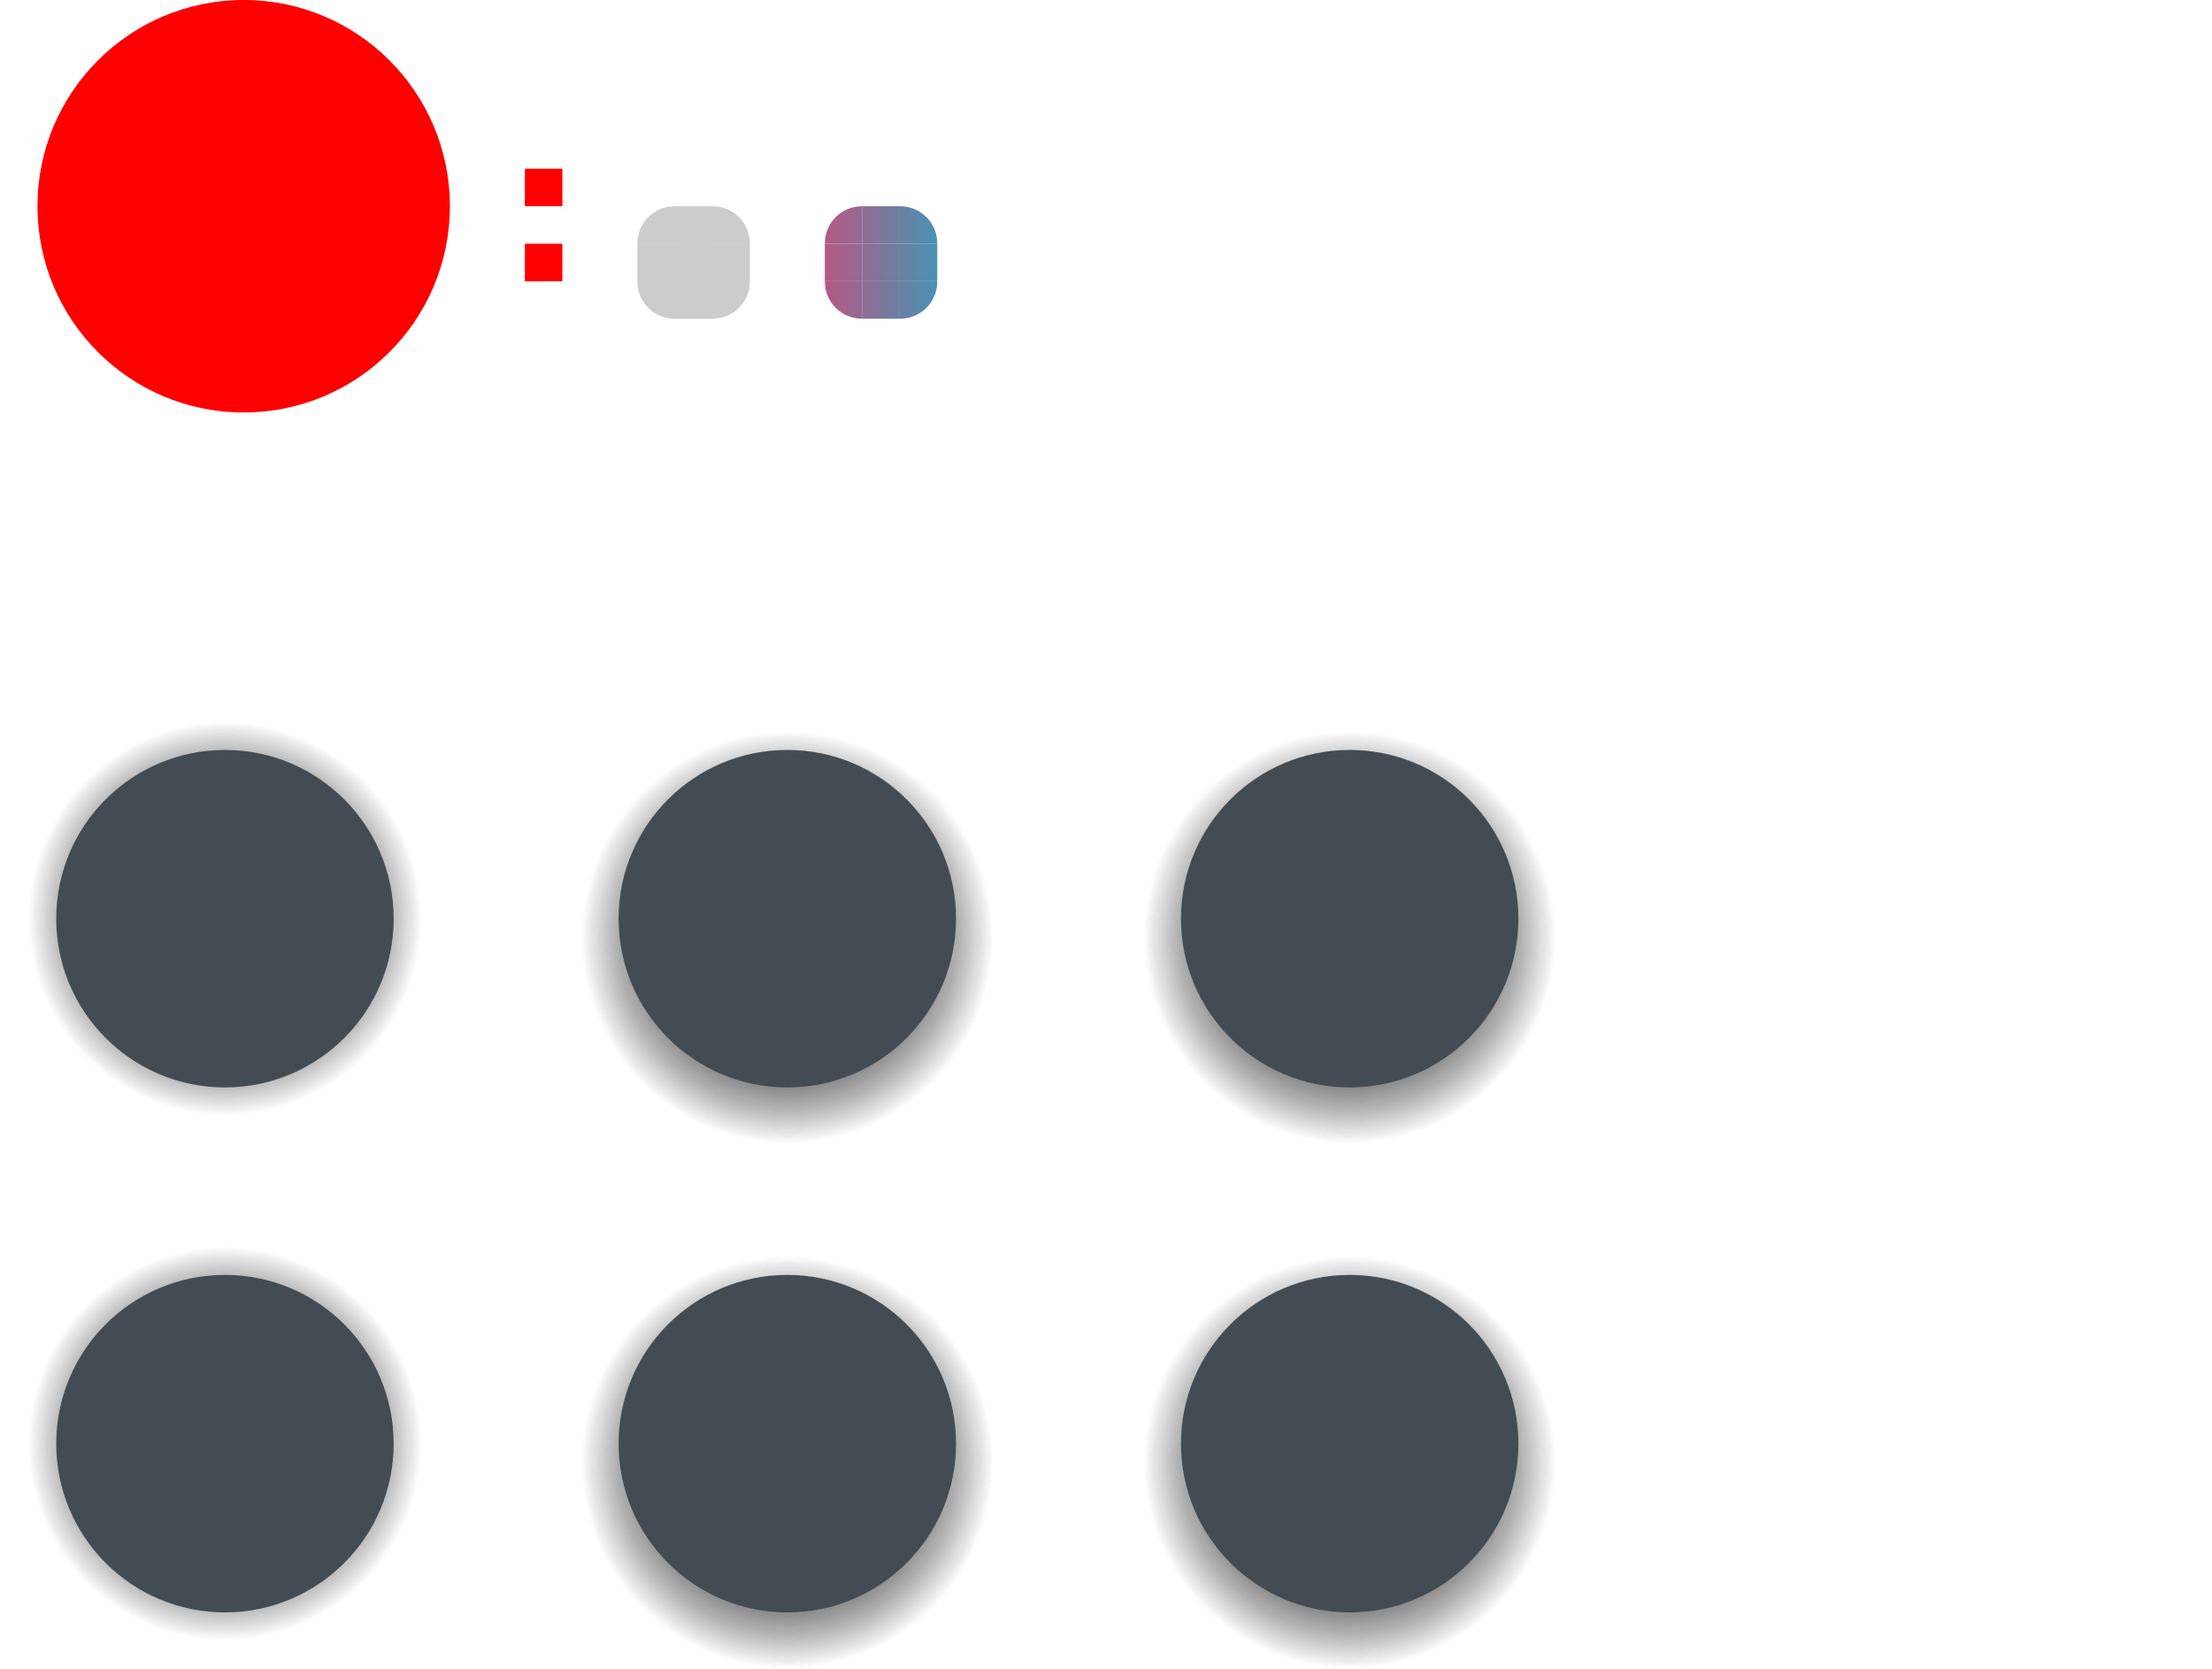
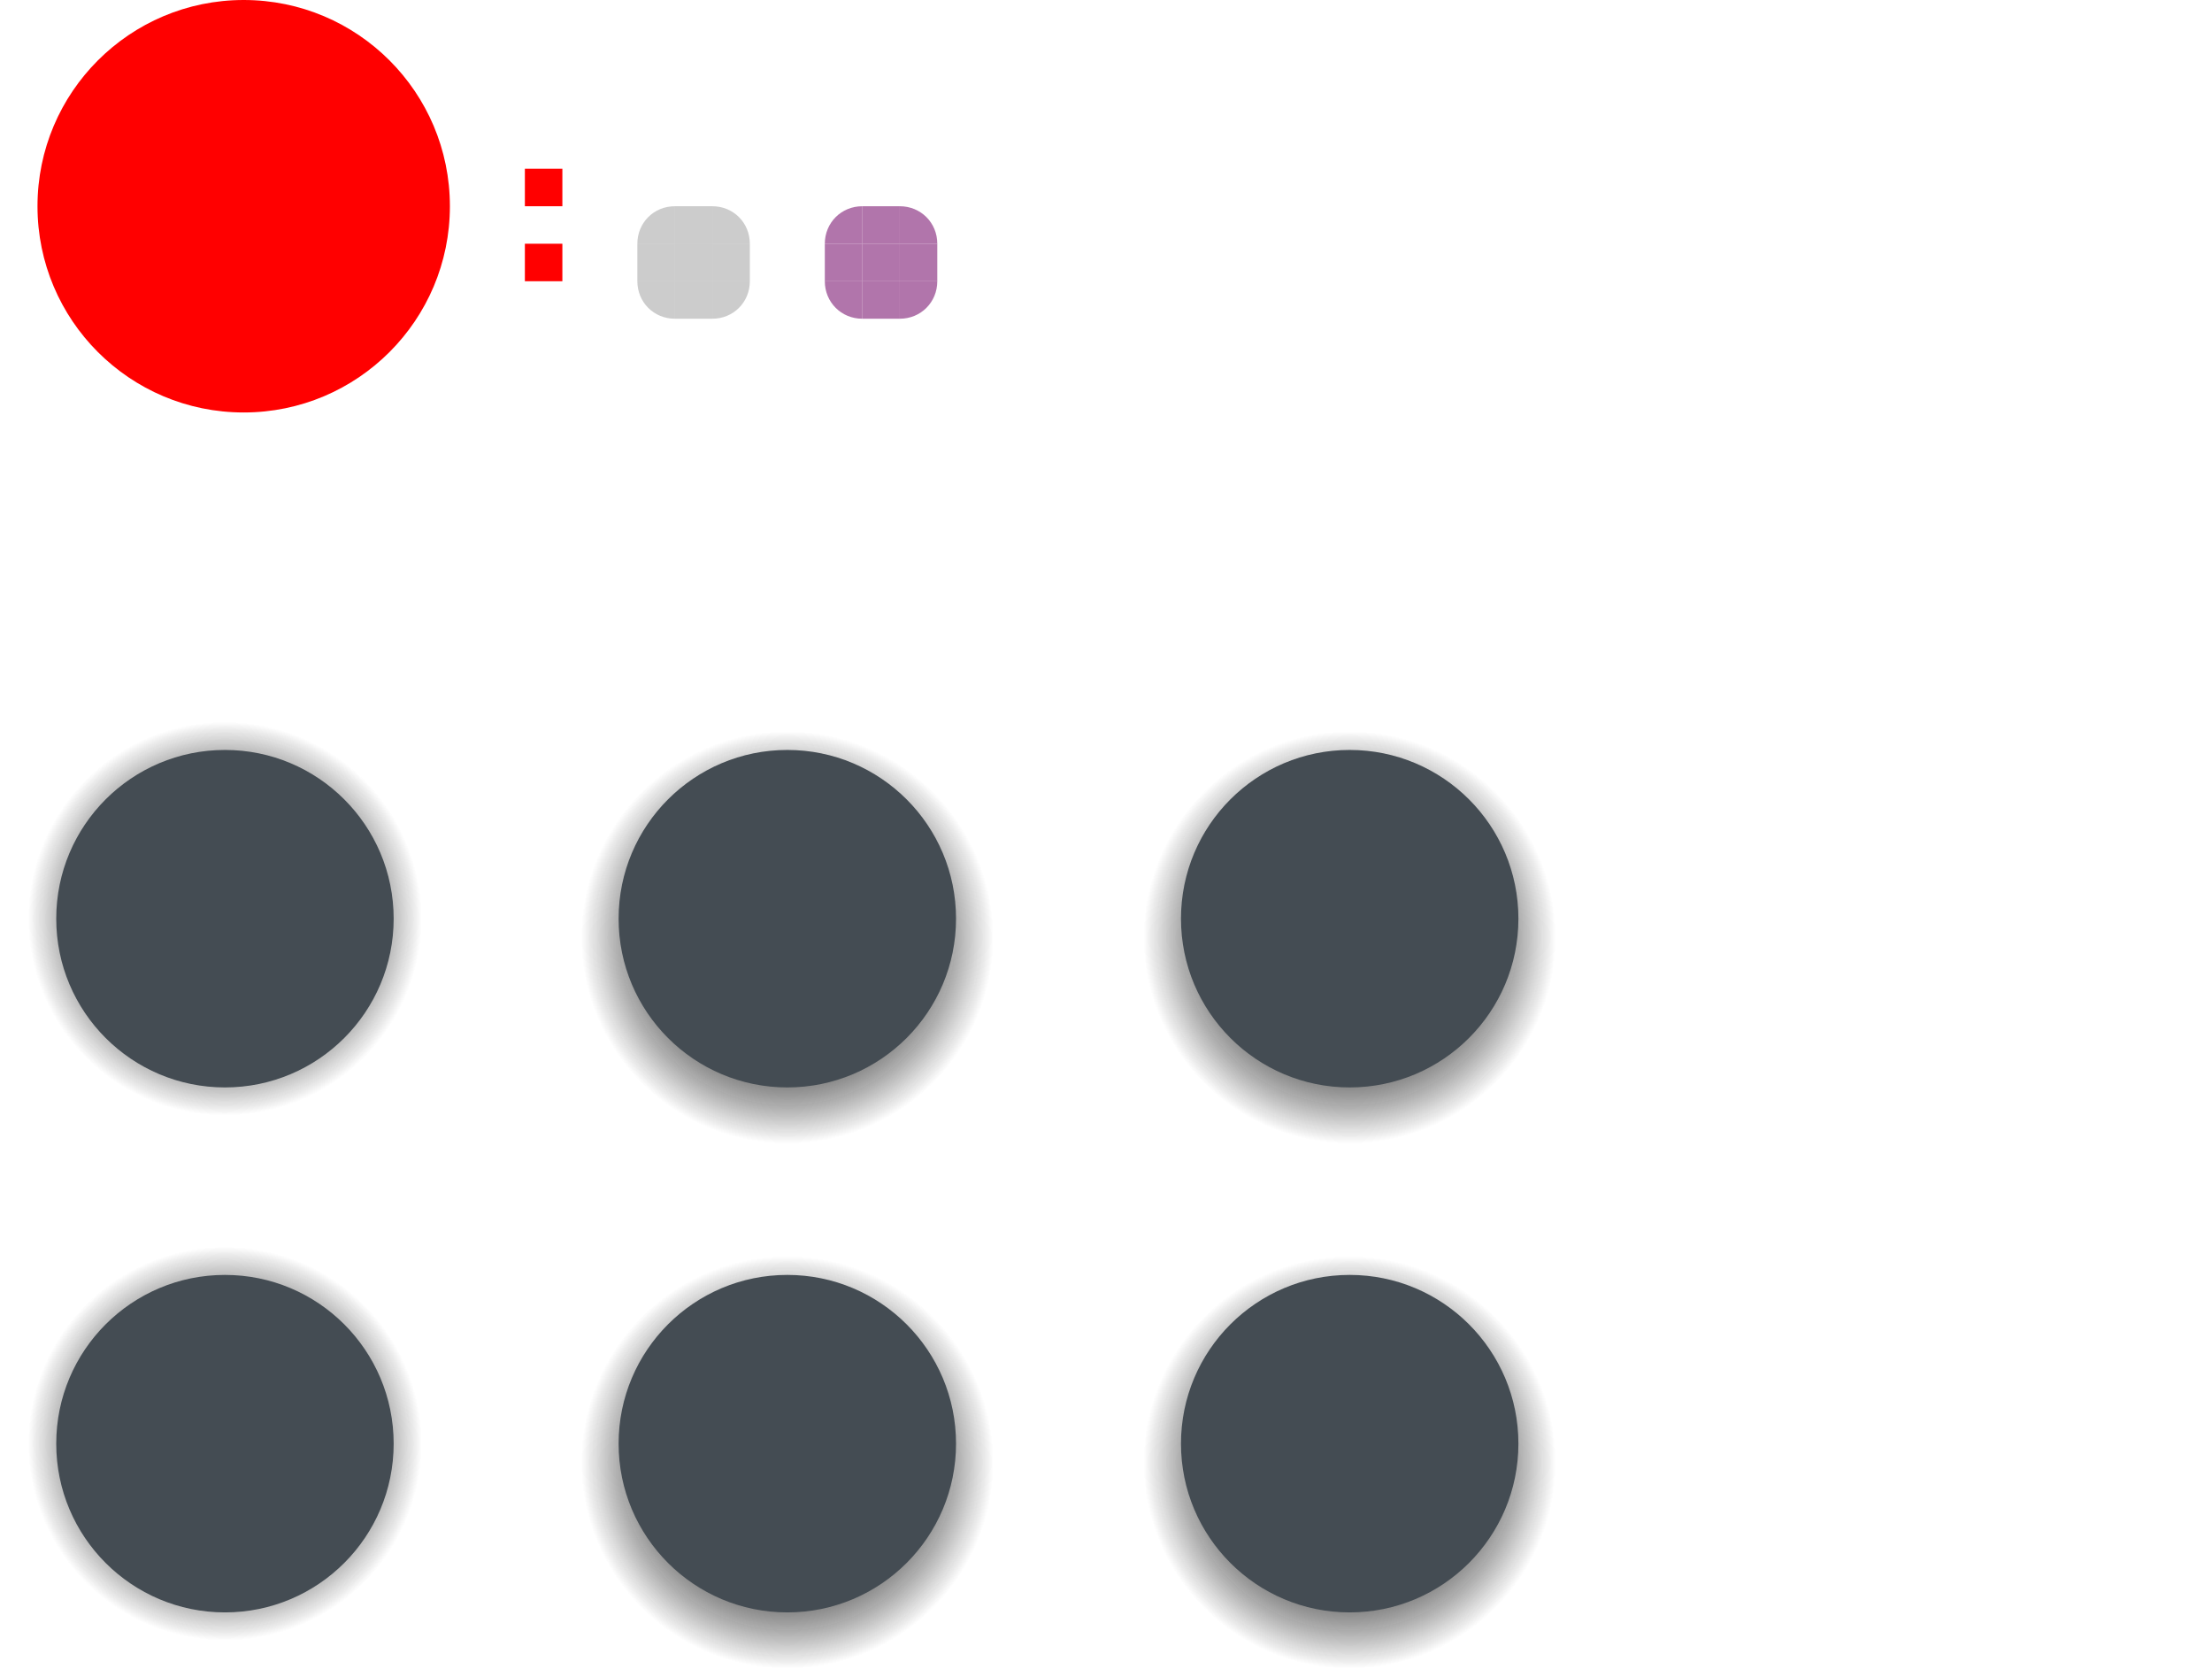
<svg xmlns="http://www.w3.org/2000/svg" xmlns:xlink="http://www.w3.org/1999/xlink" width="118" height="89" version="1">
  <defs id="defs57">
    <linearGradient id="linearGradient875">
      <stop style="stop-color:#080808;stop-opacity:1" offset="0" />
      <stop style="stop-color:#080808;stop-opacity:0" offset="1" />
    </linearGradient>
    <radialGradient id="radialGradient877" cx="16" cy="39.833" r="9.167" fx="16" fy="39.833" gradientUnits="userSpaceOnUse" xlink:href="#linearGradient875" />
    <radialGradient id="radialGradient893" cx="16" cy="39" r="8.75" fx="16" fy="39" gradientTransform="translate(0,2.4514281e-6)" gradientUnits="userSpaceOnUse" xlink:href="#linearGradient875" />
    <radialGradient id="radialGradient922" cx="16" cy="39.833" r="9.167" fx="16" fy="39.833" gradientUnits="userSpaceOnUse" xlink:href="#linearGradient875" />
    <radialGradient id="radialGradient948" cx="16" cy="39" r="8.75" fx="16" fy="39" gradientTransform="translate(0,2.4514281e-6)" gradientUnits="userSpaceOnUse" xlink:href="#linearGradient875" />
    <radialGradient id="radialGradient950" cx="16" cy="39.833" r="9.167" fx="16" fy="39.833" gradientUnits="userSpaceOnUse" xlink:href="#linearGradient875" />
    <radialGradient id="radialGradient952" cx="16" cy="39.833" r="9.167" fx="16" fy="39.833" gradientUnits="userSpaceOnUse" xlink:href="#linearGradient875" />
    <linearGradient id="linearGradient1016" x1="26" x2="82" y1="39.016" y2="39.016" gradientTransform="translate(30.24292,-25.47735)" gradientUnits="userSpaceOnUse" xlink:href="#linearGradient991" />
    <linearGradient id="linearGradient991">
-       <stop style="stop-color:#a22f66;stop-opacity:1" offset="0" />
-       <stop style="stop-color:#1b77a0;stop-opacity:1" offset="1" />
+       <stop style="stop-color:#9e5396;stop-opacity:1" offset="0" />
+       <stop style="stop-color:#9e5396;stop-opacity:1" offset="1" />
    </linearGradient>
    <linearGradient id="linearGradient896" x1="44" x2="50" y1="16" y2="16" gradientUnits="userSpaceOnUse" xlink:href="#linearGradient991" />
    <linearGradient id="linearGradient898" x1="44" x2="50" y1="16" y2="16" gradientUnits="userSpaceOnUse" xlink:href="#linearGradient991" />
    <linearGradient id="linearGradient900" x1="44" x2="50" y1="16" y2="16" gradientUnits="userSpaceOnUse" xlink:href="#linearGradient991" />
    <linearGradient id="linearGradient902" x1="44" x2="50" y1="14" y2="14" gradientUnits="userSpaceOnUse" xlink:href="#linearGradient991" />
    <linearGradient id="linearGradient904" x1="44" x2="50" y1="14" y2="14" gradientUnits="userSpaceOnUse" xlink:href="#linearGradient991" />
    <linearGradient id="linearGradient906" x1="44" x2="50" y1="14" y2="14" gradientUnits="userSpaceOnUse" xlink:href="#linearGradient991" />
    <linearGradient id="linearGradient908" x1="44" x2="50" y1="12" y2="12" gradientUnits="userSpaceOnUse" xlink:href="#linearGradient991" />
    <linearGradient id="linearGradient910" x1="44" x2="50" y1="12" y2="12" gradientUnits="userSpaceOnUse" xlink:href="#linearGradient991" />
    <linearGradient id="linearGradient912" x1="44" x2="50" y1="12" y2="12" gradientUnits="userSpaceOnUse" xlink:href="#linearGradient991" />
  </defs>
  <path id="groove-top" style="opacity:0.2" d="m 36,11 v 2 h 2 v -2 z" />
  <path id="groove-topleft" style="opacity:0.2" d="m 36,11 c -1.121,0 -2,0.879 -2,2 h 2 z" />
  <rect id="hint-tile-center" style="opacity:1;fill:#ff0000" width="2" height="2" x="28" y="13" rx="0" ry="2" />
  <path id="groove-topright" style="opacity:0.2" d="m 40,13 c 0,-1.121 -0.879,-2 -2,-2 v 2 z" />
  <path id="groove-bottom" style="opacity:0.2" d="m 36,17 v -2 h 2 v 2 z" />
  <path id="groove-bottomleft" style="opacity:0.2" d="m 36,17 c -1.121,0 -2,-0.879 -2,-2 h 2 z" />
  <path id="groove-bottomright" style="opacity:0.2" d="m 40,15 c 0,1.121 -0.879,2 -2,2 v -2 z" />
  <path id="groove-center" style="opacity:0.2" d="m 36,13 v 2 h 2 v -2 z" />
  <path id="groove-left" style="opacity:0.2" d="m 34,13 v 2 h 2 v -2 z" />
  <path id="groove-right" style="opacity:0.2" d="m 38,13 v 2 h 2 v -2 z" />
  <path id="groove-highlight-top" style="opacity:0.8;fill:url(#linearGradient910)" d="M 46,11 V 13 h 2 v -2 z" />
  <path id="groove-highlight-topleft" style="opacity:0.8;fill:url(#linearGradient912)" d="m 46,11 c -1.121,0 -2,0.879 -2,2 h 2 z" />
  <path id="groove-highlight-topright" style="opacity:0.8;fill:url(#linearGradient908)" d="m 50,13 c 0,-1.121 -0.879,-2 -2,-2 V 13 Z" />
  <path id="groove-highlight-bottom" style="opacity:0.8;fill:url(#linearGradient898)" d="m 46,17 v -2 h 2 v 2 z" />
  <path id="groove-highlight-bottomleft" style="opacity:0.8;fill:url(#linearGradient900)" d="m 46,17 c -1.121,0 -2,-0.879 -2,-2 h 2 z" />
  <path id="groove-highlight-bottomright" style="opacity:0.8;fill:url(#linearGradient896)" d="m 50,15 c 0,1.121 -0.879,2 -2,2 v -2 z" />
  <path id="groove-highlight-center" style="opacity:0.8;fill:url(#linearGradient904)" d="m 46,13 v 2 h 2 v -2 z" />
  <path id="groove-highlight-left" style="opacity:0.8;fill:url(#linearGradient902)" d="m 44,13 v 2 h 2 v -2 z" />
  <path id="groove-highlight-right" style="opacity:0.8;fill:url(#linearGradient906)" d="m 48,13 v 2 h 2 v -2 z" />
  <g id="horizontal-slider-handle" transform="matrix(1.2,0,0,1.2,-7.2,30.2)">
    <rect id="rect3785-4" style="opacity:0.001" width="24" height="24" x="14" y="42" transform="matrix(0.8333333,0,0,0.8333333,-5.666667,-6)" />
    <path id="path3921-2" style="opacity:1;fill:url(#radialGradient893)" d="m 24.75,39 a 8.75,8.75 0 0 1 -8.75,8.75 8.75,8.75 0 0 1 -8.75,-8.75 8.75,8.75 0 0 1 8.75,-8.75 8.75,8.75 0 0 1 8.75,8.75 z" />
    <path style="opacity:1;fill:url(#radialGradient893)" d="m 24.75,39 a 8.75,8.75 0 0 1 -8.75,8.75 8.75,8.75 0 0 1 -8.75,-8.75 8.75,8.75 0 0 1 8.75,-8.75 8.75,8.75 0 0 1 8.75,8.75 z" />
    <path id="path3923-4" style="opacity:1;fill:#444c53" transform="matrix(1.875,0,0,1.875,-10.25,-36)" d="m 18,40 a 4,4 0 0 1 -4,4 4,4 0 0 1 -4,-4 4,4 0 0 1 4,-4 4,4 0 0 1 4,4 z" />
  </g>
  <g id="horizontal-slider-shadow" style="opacity:0.001" transform="translate(-5,-33)">
    <rect style="opacity:0.001" width="24" height="24" x="96" y="98" />
  </g>
  <g id="vertical-slider-shadow" style="opacity:0.001" transform="translate(-2,-69)">
    <rect style="opacity:0.001" width="24" height="24" x="96" y="98" />
  </g>
  <g id="horizontal-slider-hover" transform="matrix(1.2,0,0,1.2,22.8,30.2)">
    <rect style="opacity:0.001" width="24" height="24" x="14" y="42" transform="matrix(0.8333333,0,0,0.8333333,-5.666667,-6)" />
    <path style="opacity:1;fill:url(#radialGradient877)" d="M 16,30.667 C 10.937,30.667 6.834,34.771 6.833,39.833 6.834,44.896 10.937,49 16,49 21.063,49 25.166,44.896 25.167,39.833 25.166,34.771 21.063,30.667 16,30.667 Z" />
    <path style="opacity:1;fill:url(#radialGradient877)" d="M 16,30.667 C 10.937,30.667 6.834,34.771 6.833,39.833 6.834,44.896 10.937,49 16,49 21.063,49 25.166,44.896 25.167,39.833 25.166,34.771 21.063,30.667 16,30.667 Z" />
    <circle style="opacity:1;fill:#444c53" cx="14" cy="40" r="4" transform="matrix(1.875,0,0,1.875,-10.25,-36)" />
  </g>
  <circle id="hint-handle-size" style="opacity:1;fill:#ff0000" cx="13" cy="11" r="11" />
  <g id="horizontal-slider-focus" transform="matrix(1.2,0,0,1.2,52.8,30.2)">
    <rect style="opacity:0.001" width="24" height="24" x="14" y="42" transform="matrix(0.8333333,0,0,0.8333333,-5.666667,-6)" />
    <path style="opacity:1;fill:url(#radialGradient922)" d="M 16,30.667 C 10.937,30.667 6.834,34.771 6.833,39.833 6.834,44.896 10.937,49 16,49 21.063,49 25.166,44.896 25.167,39.833 25.166,34.771 21.063,30.667 16,30.667 Z" />
    <path style="opacity:1;fill:url(#radialGradient922)" d="M 16,30.667 C 10.937,30.667 6.834,34.771 6.833,39.833 6.834,44.896 10.937,49 16,49 21.063,49 25.166,44.896 25.167,39.833 25.166,34.771 21.063,30.667 16,30.667 Z" />
    <circle style="opacity:1;fill:#444c53" cx="14" cy="40" r="4" transform="matrix(1.875,0,0,1.875,-10.25,-36)" />
  </g>
  <g id="vertical-slider-handle" transform="matrix(1.2,0,0,1.2,-7.2,2.2)">
    <rect style="opacity:0.001" width="24" height="24" x="14" y="42" transform="matrix(0.8333333,0,0,0.8333333,-5.666667,-6)" />
    <path style="opacity:1;fill:url(#radialGradient948)" d="m 24.75,39 a 8.75,8.75 0 0 1 -8.75,8.75 8.75,8.75 0 0 1 -8.75,-8.75 8.75,8.75 0 0 1 8.75,-8.75 8.75,8.75 0 0 1 8.75,8.75 z" />
    <path style="opacity:1;fill:url(#radialGradient948)" d="m 24.75,39 a 8.75,8.75 0 0 1 -8.75,8.75 8.75,8.75 0 0 1 -8.75,-8.75 8.75,8.75 0 0 1 8.75,-8.75 8.75,8.75 0 0 1 8.75,8.75 z" />
    <path style="opacity:1;fill:#444c53" transform="matrix(1.875,0,0,1.875,-10.25,-36)" d="m 18,40 a 4,4 0 0 1 -4,4 4,4 0 0 1 -4,-4 4,4 0 0 1 4,-4 4,4 0 0 1 4,4 z" />
  </g>
  <g id="vertical-slider-hover" transform="matrix(1.2,0,0,1.2,22.8,2.2)">
    <rect style="opacity:0.001" width="24" height="24" x="14" y="42" transform="matrix(0.8333333,0,0,0.8333333,-5.666667,-6)" />
    <path style="opacity:1;fill:url(#radialGradient950)" d="M 16,30.667 C 10.937,30.667 6.834,34.771 6.833,39.833 6.834,44.896 10.937,49 16,49 21.063,49 25.166,44.896 25.167,39.833 25.166,34.771 21.063,30.667 16,30.667 Z" />
    <path style="opacity:1;fill:url(#radialGradient950)" d="M 16,30.667 C 10.937,30.667 6.834,34.771 6.833,39.833 6.834,44.896 10.937,49 16,49 21.063,49 25.166,44.896 25.167,39.833 25.166,34.771 21.063,30.667 16,30.667 Z" />
    <circle style="opacity:1;fill:#444c53" cx="14" cy="40" r="4" transform="matrix(1.875,0,0,1.875,-10.25,-36)" />
  </g>
  <g id="vertical-slider-focus" transform="matrix(1.2,0,0,1.2,52.8,2.2)">
    <rect style="opacity:0.001" width="24" height="24" x="14" y="42" transform="matrix(0.8333333,0,0,0.8333333,-5.666667,-6)" />
    <path style="opacity:1;fill:url(#radialGradient952)" d="M 16,30.667 C 10.937,30.667 6.834,34.771 6.833,39.833 6.834,44.896 10.937,49 16,49 21.063,49 25.166,44.896 25.167,39.833 25.166,34.771 21.063,30.667 16,30.667 Z" />
    <path style="opacity:1;fill:url(#radialGradient952)" d="M 16,30.667 C 10.937,30.667 6.834,34.771 6.833,39.833 6.834,44.896 10.937,49 16,49 21.063,49 25.166,44.896 25.167,39.833 25.166,34.771 21.063,30.667 16,30.667 Z" />
    <circle style="opacity:1;fill:#444c53" cx="14" cy="40" r="4" transform="matrix(1.875,0,0,1.875,-10.25,-36)" />
  </g>
  <rect id="hint-stretch-borders" style="opacity:1;fill:#ff0000" width="2" height="2" x="28" y="9" />
</svg>
